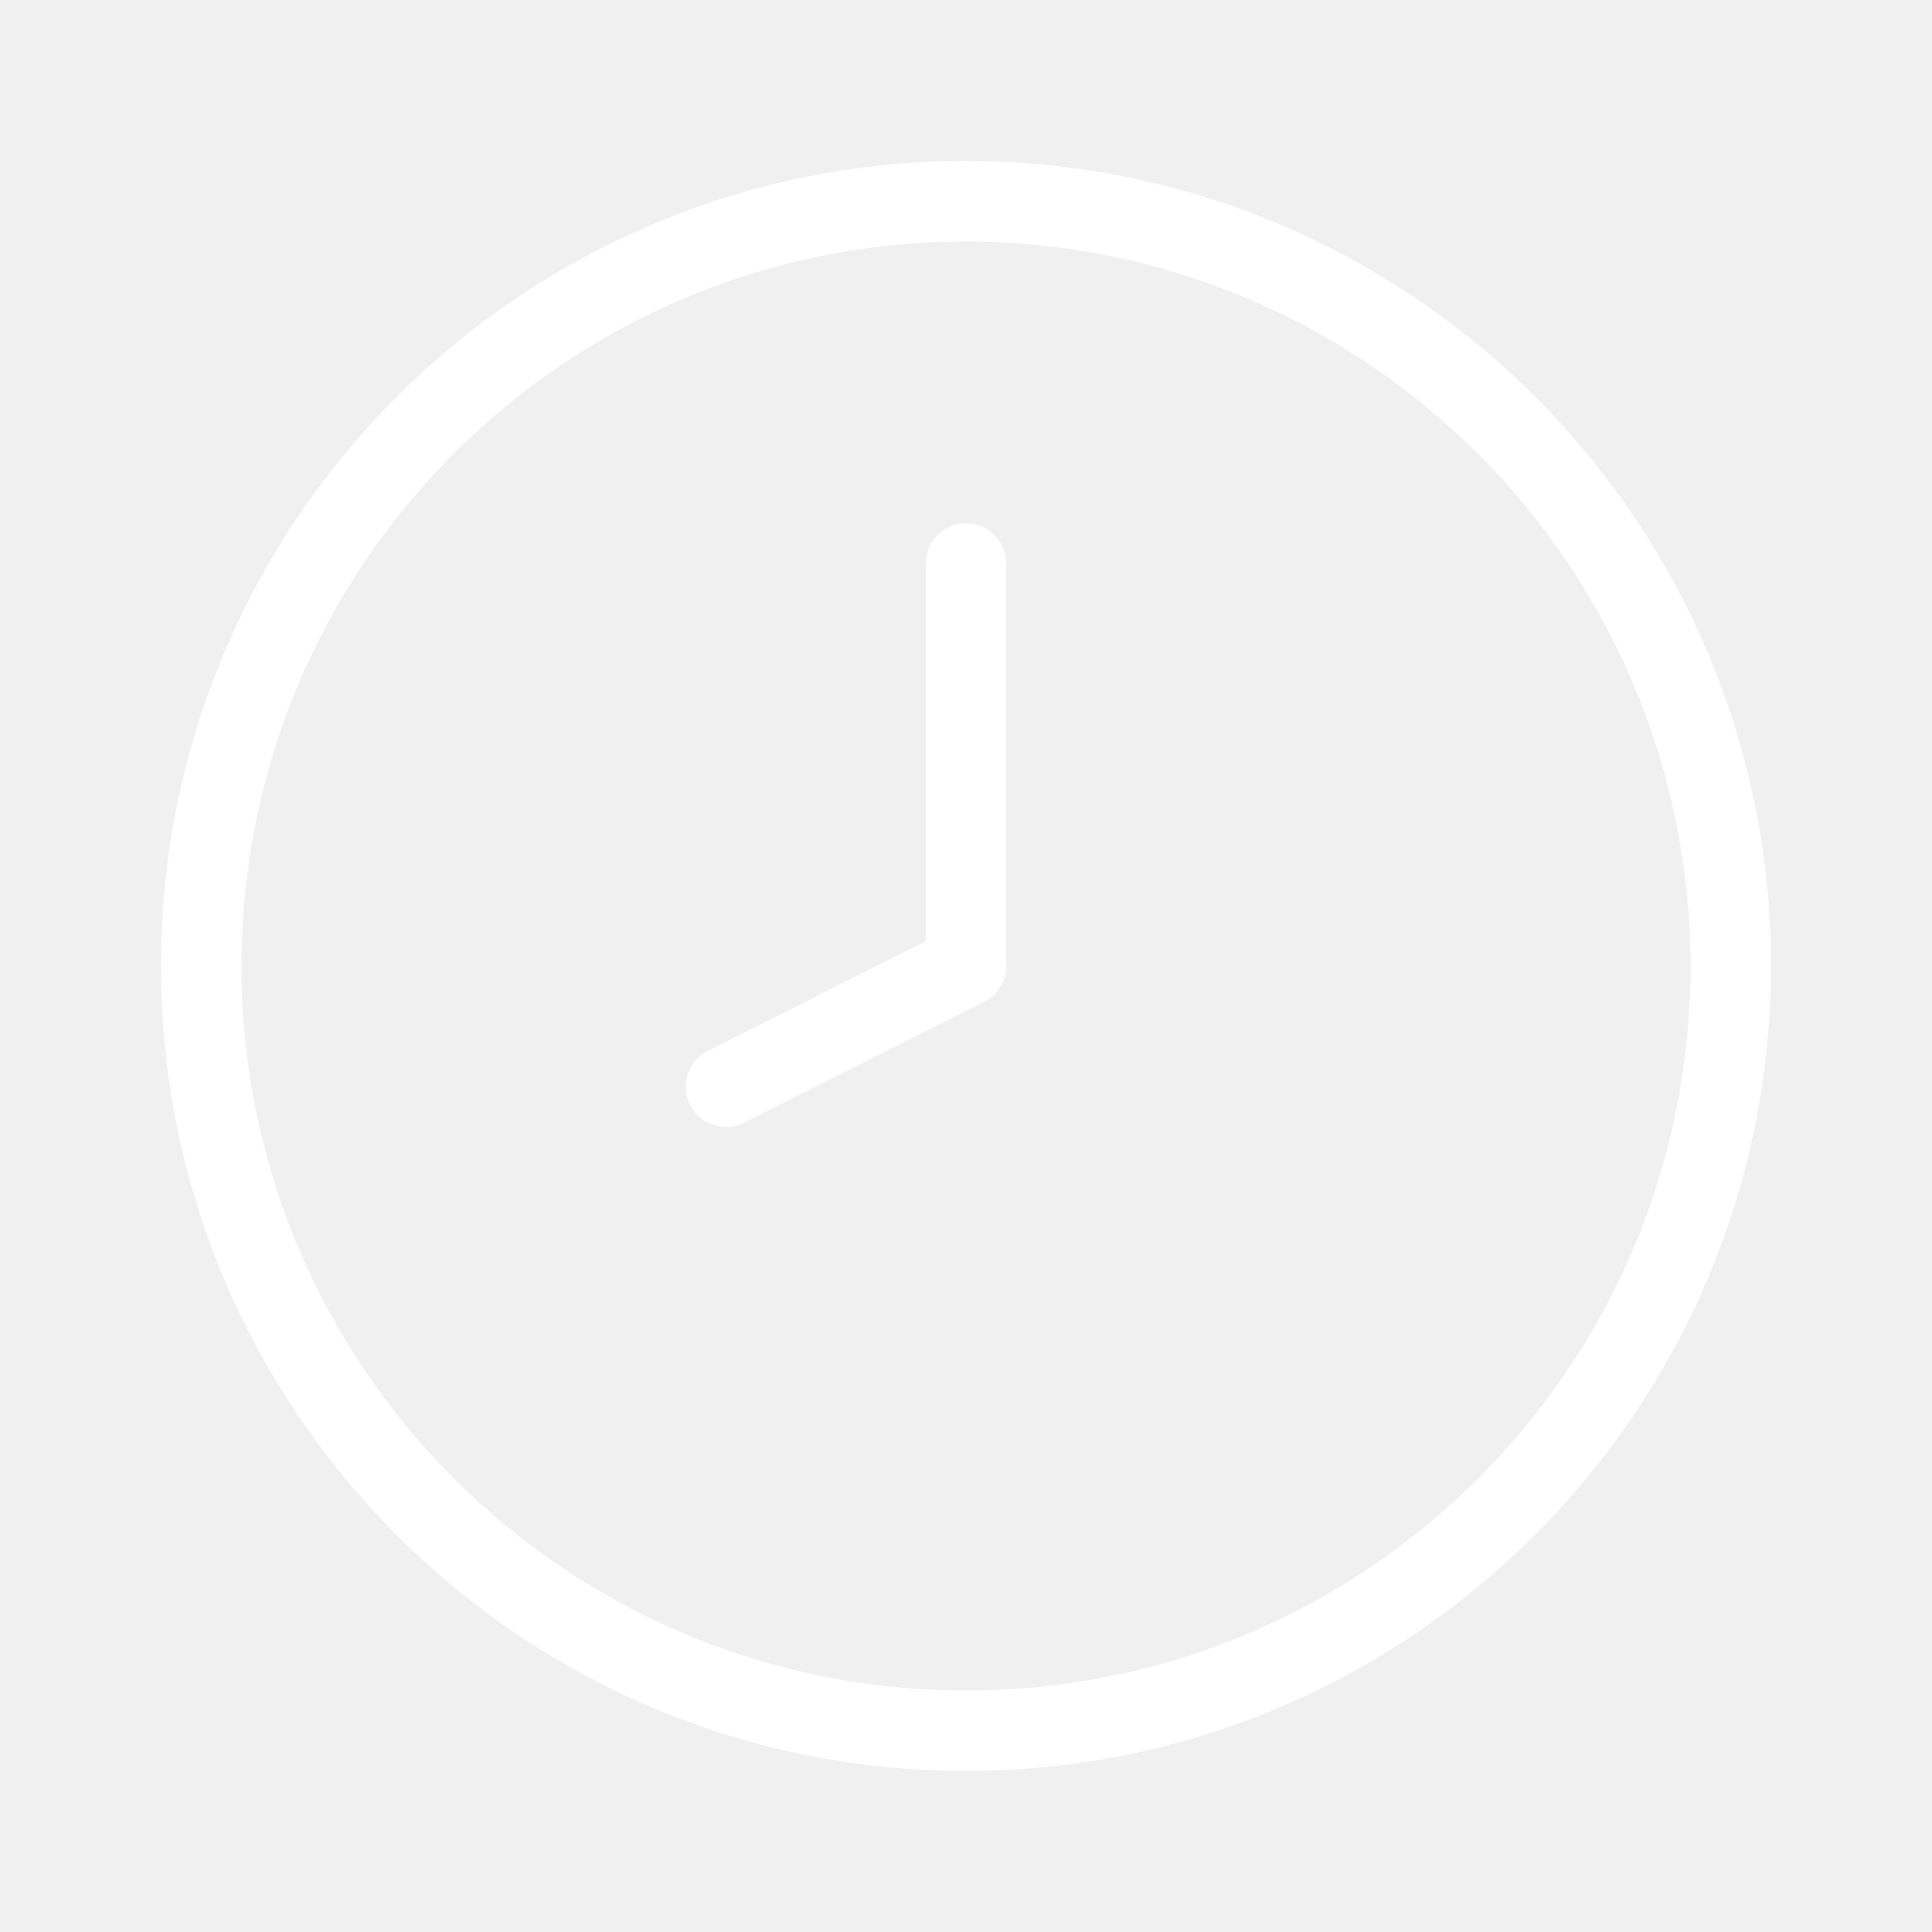
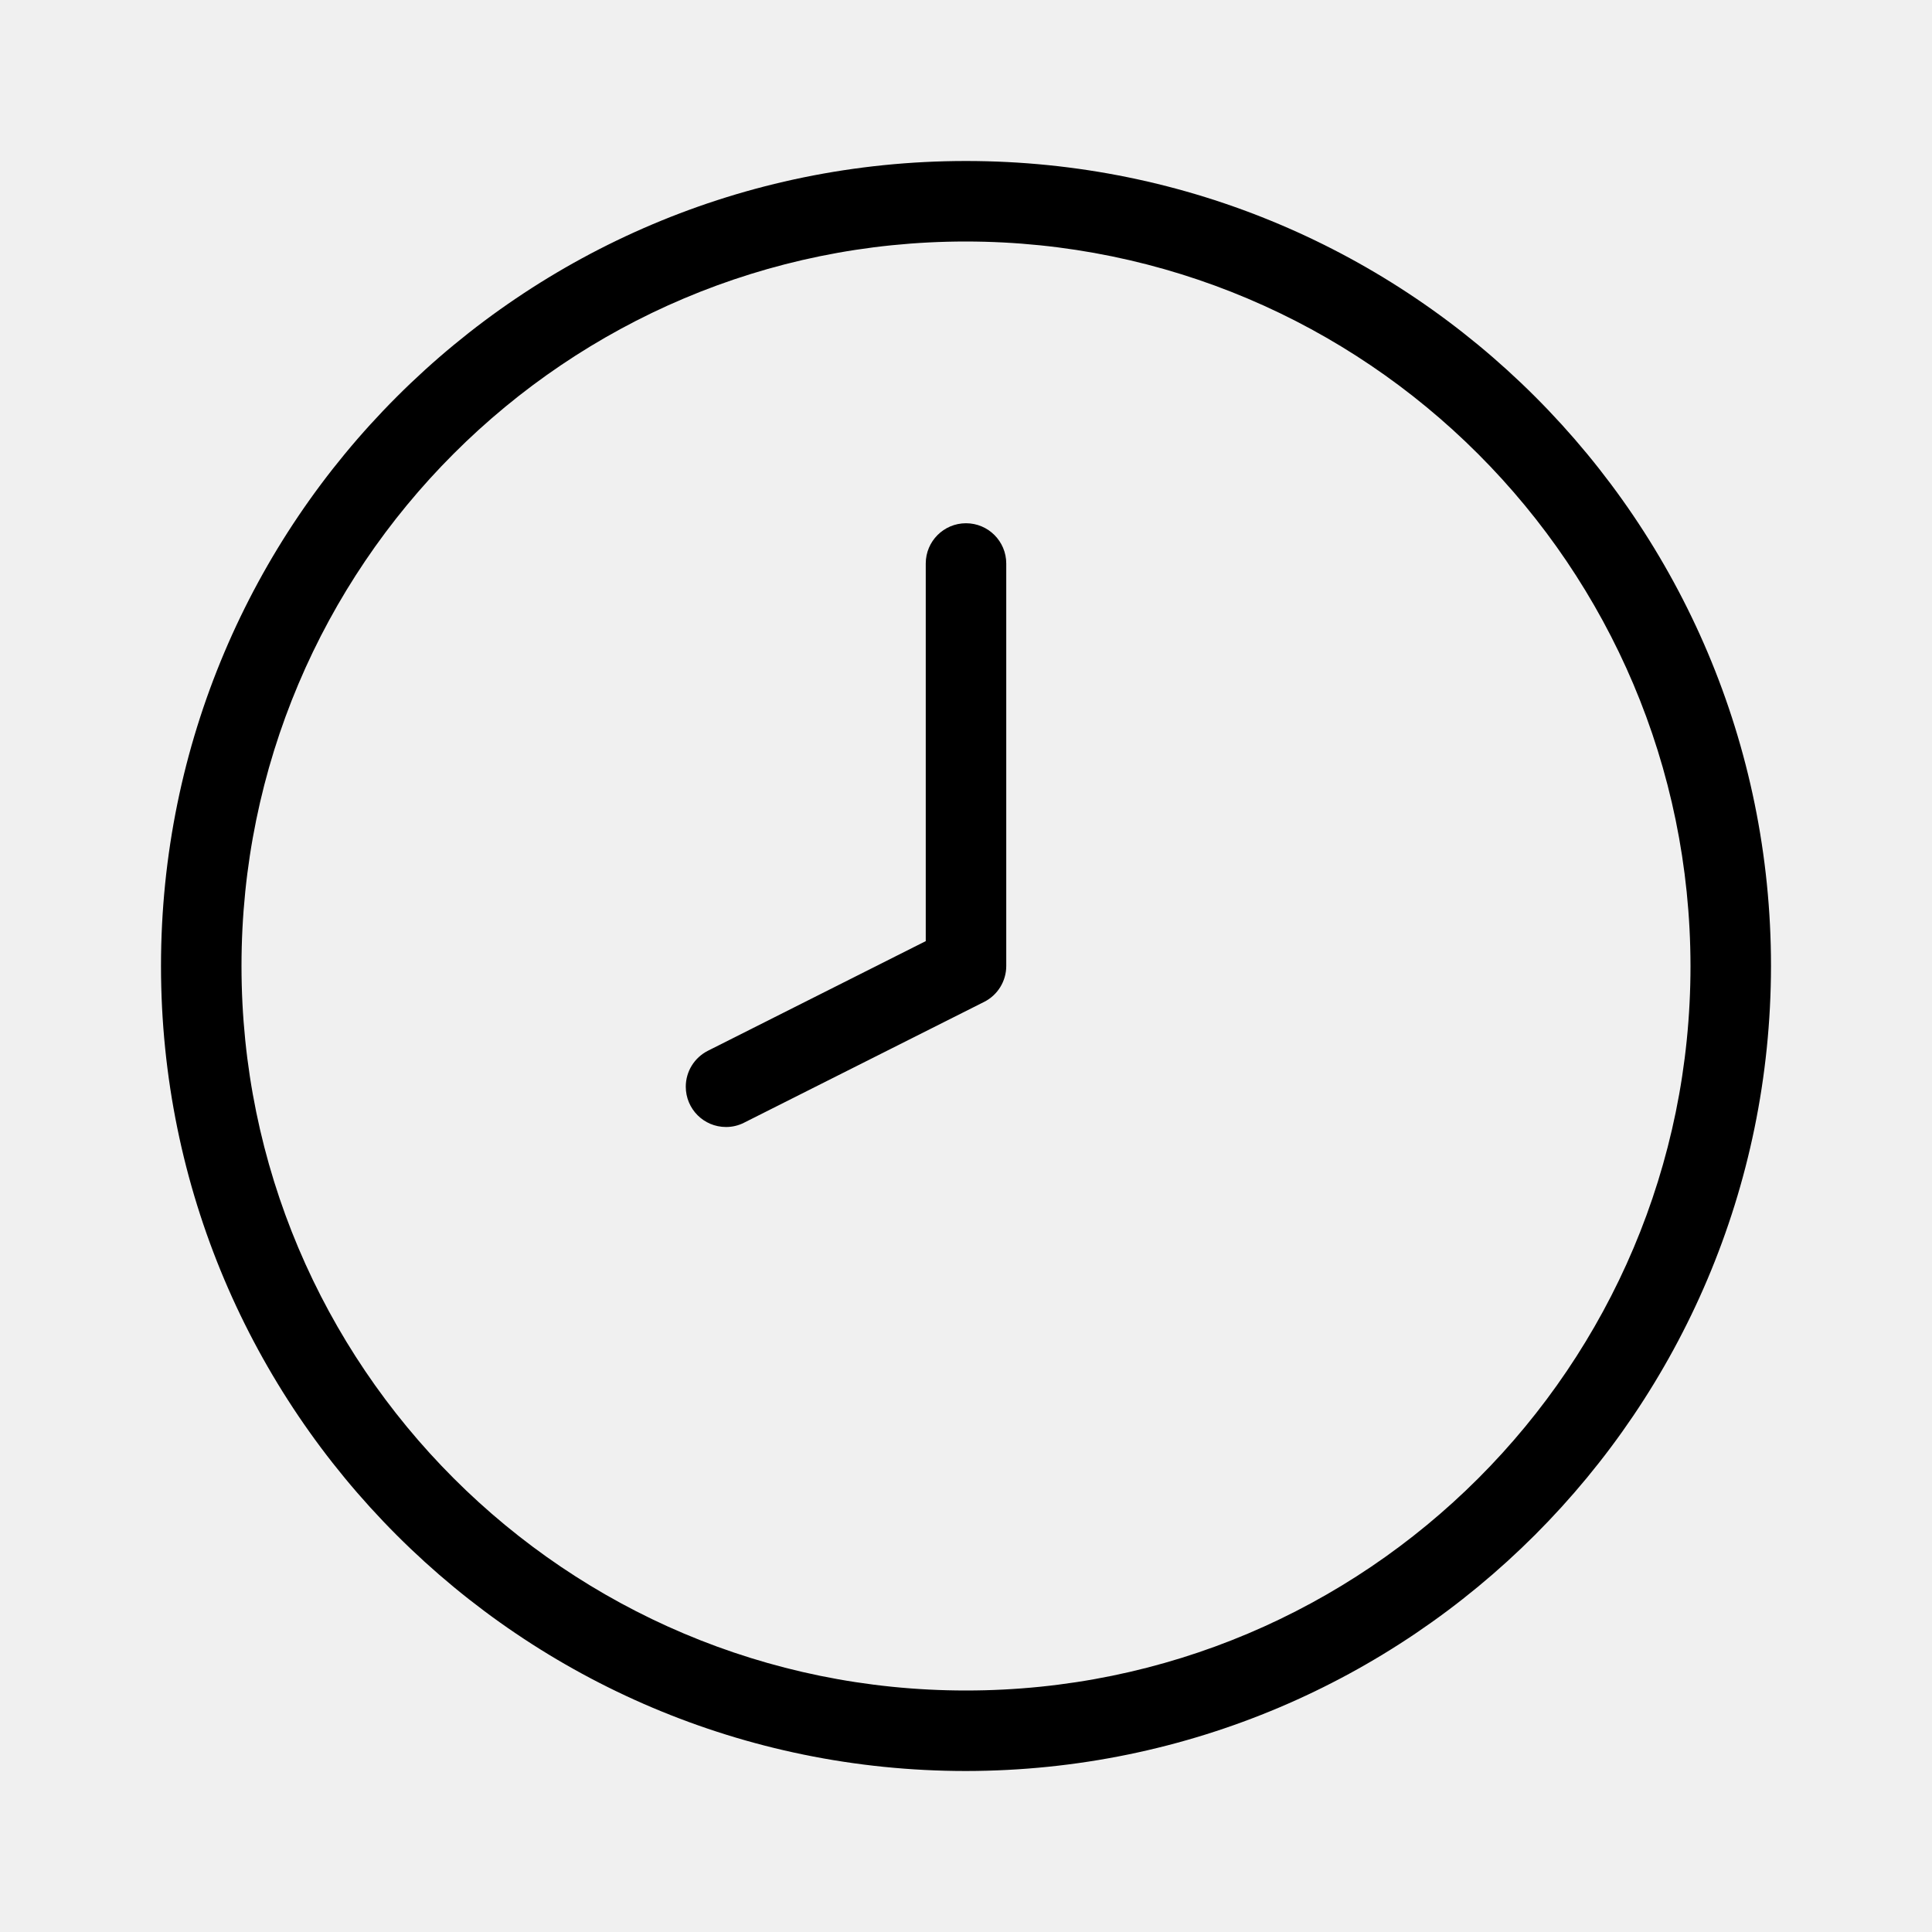
- <svg xmlns="http://www.w3.org/2000/svg" enable-background="new 0 0 24 24" viewBox="0 0 24 24" fill="white">
+ <svg xmlns="http://www.w3.org/2000/svg" enable-background="new 0 0 24 24" viewBox="0 0 24 24">
  <path d="M12,6.5c-0.276,0-0.5,0.224-0.5,0.5v4.691l-2.706,1.362c-0.168,0.085-0.275,0.257-0.275,0.446C8.519,13.776,8.742,14,9.019,14c0.078,0,0.155-0.018,0.225-0.054l2.981-1.5C12.393,12.362,12.5,12.189,12.5,12V7C12.5,6.724,12.276,6.5,12,6.5z M12,2C6.477,2,2,6.477,2,12s4.477,10,10,10c5.52-0.006,9.994-4.48,10-10C22,6.477,17.523,2,12,2z M12,21c-4.971,0-9-4.029-9-9s4.029-9,9-9c4.968,0.005,8.995,4.032,9,9C21,16.971,16.971,21,12,21z" />
</svg>
